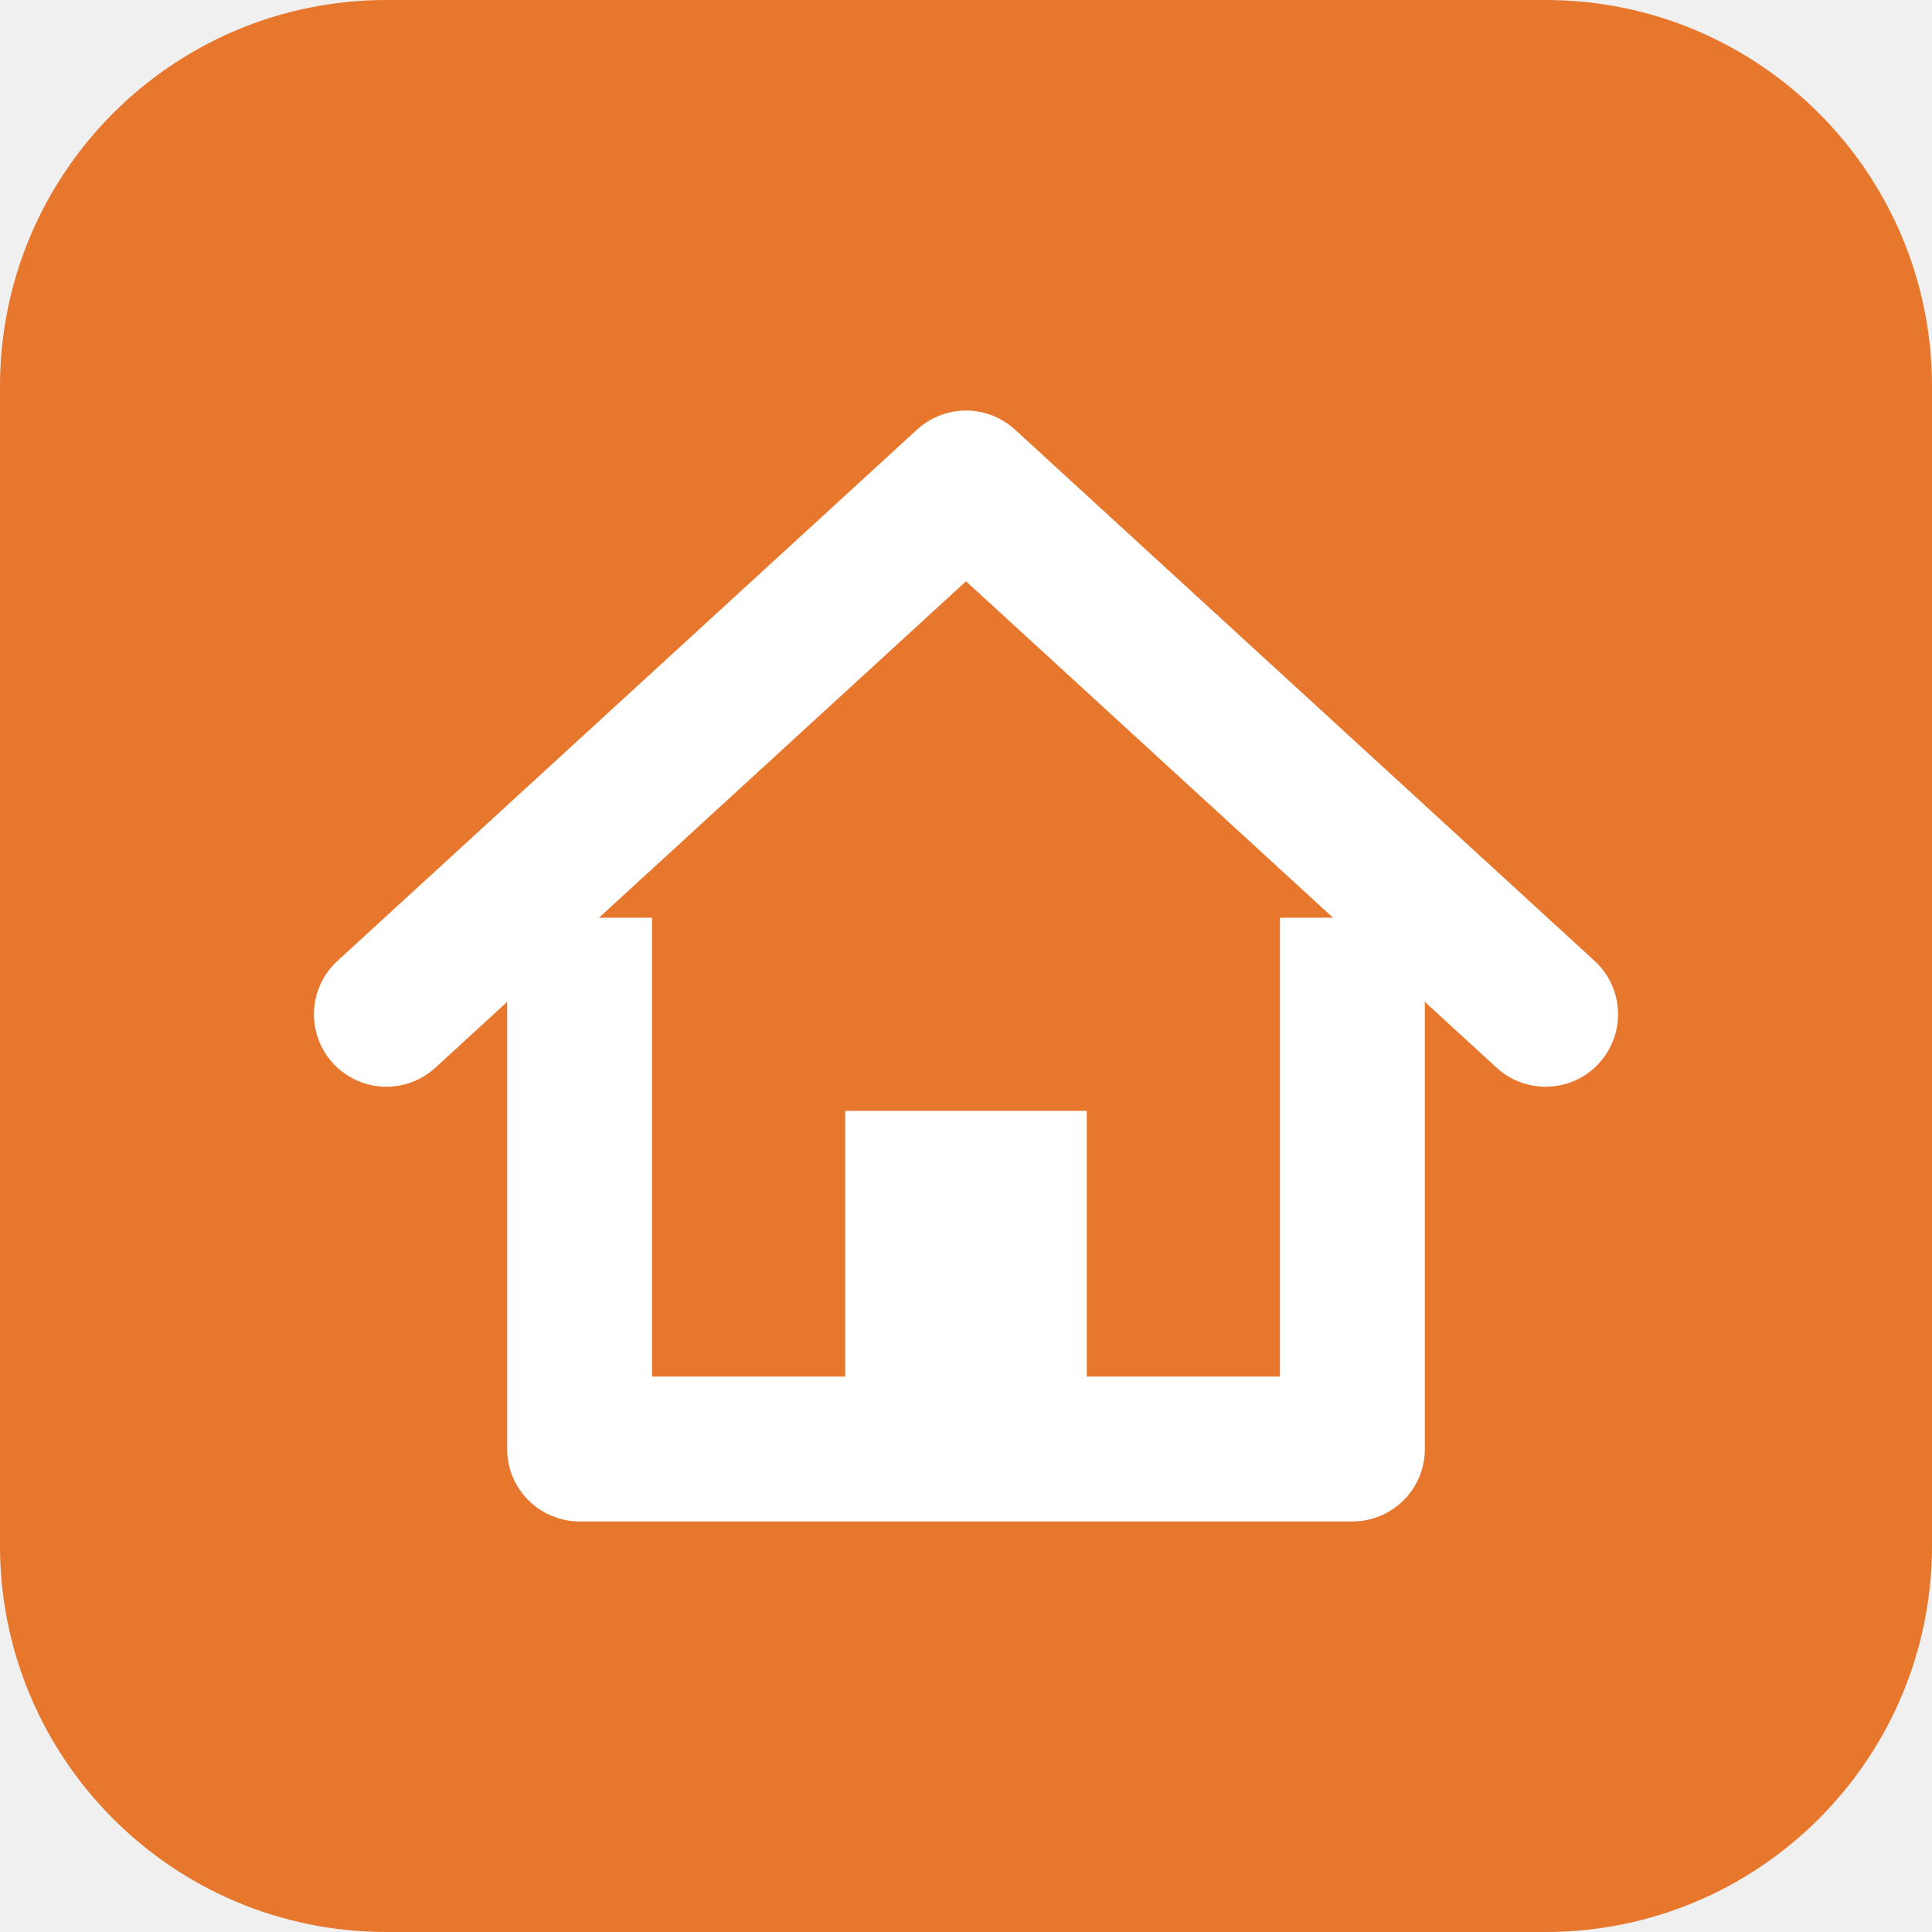
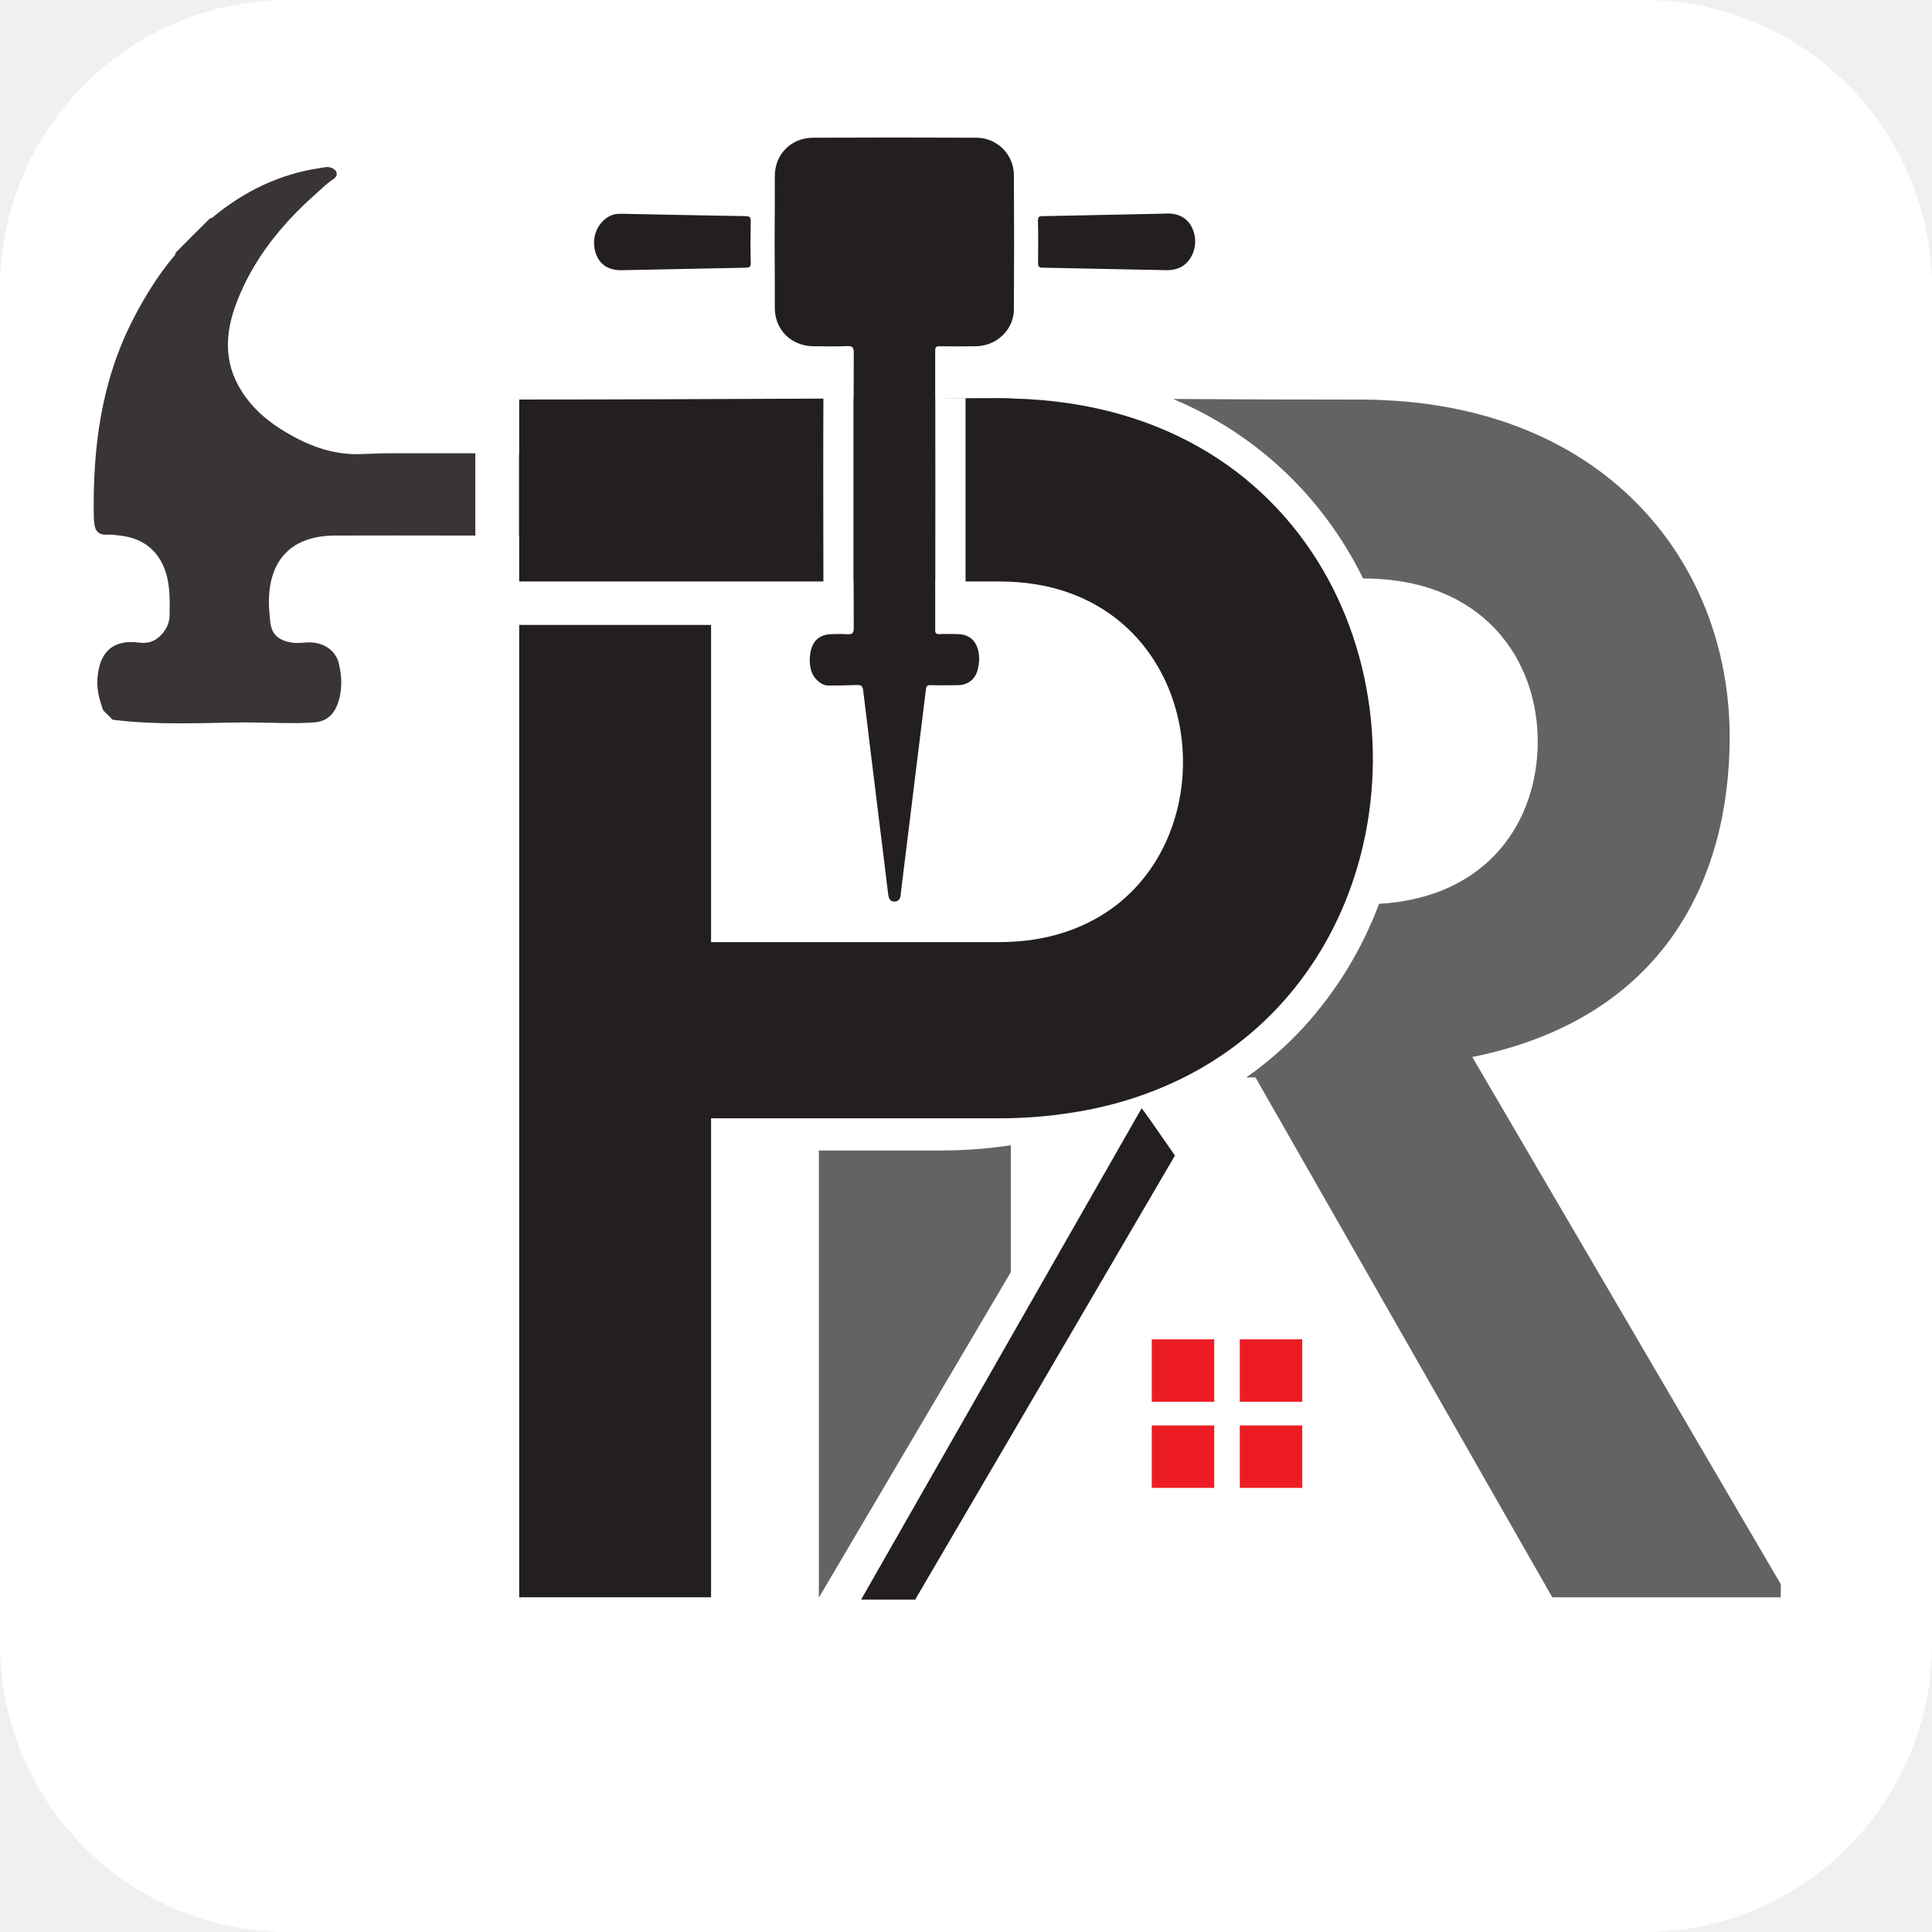
- <svg xmlns="http://www.w3.org/2000/svg" viewBox="0 0 40 40" aria-hidden="true">
-   <rect width="40" height="40" rx="8" fill="#e8772e" />
-   <path d="M8 21 20 10l12 11" fill="none" stroke="#fff" stroke-width="3" stroke-linecap="round" stroke-linejoin="round" />
-   <path d="M12 19v11h16V19" fill="none" stroke="#fff" stroke-width="3" stroke-linejoin="round" />
-   <rect x="17.5" y="23" width="5" height="7" fill="#fff" />
+ <svg xmlns="http://www.w3.org/2000/svg" viewBox="64 28 268 268" width="268" height="268" role="img" aria-label="Petro Remodeling Inc logo">
+   <rect x="64" y="28" width="268" height="268" rx="40" fill="#ffffff" />
+   <path fill-rule="nonzero" fill="#656263" fill-opacity="1" d="M 268.23 174.629 C 295.059 169.199 303.934 149.613 303.934 130.227 C 303.934 105.82 286.391 83.633 253.078 83.43 C 244.289 83.43 235.504 83.402 226.746 83.344 C 239.008 88.539 247.852 97.59 253.078 108.242 C 269.836 108.242 277.309 119.543 277.309 130.871 C 277.309 141.641 270.684 152.473 255.297 153.379 C 252.902 159.742 249.344 165.582 244.758 170.574 C 242.363 173.172 239.738 175.449 236.875 177.461 L 238.16 177.461 L 279.324 249.57 L 311.027 249.57 L 311.027 247.762 Z M 268.23 174.629 " />
+   <path fill-rule="nonzero" fill="#656263" fill-opacity="1" d="M 194.289 187.594 L 177.59 187.594 L 177.59 249.57 L 177.617 249.57 L 204.215 204.469 L 204.215 186.863 C 201.031 187.359 197.703 187.594 194.289 187.594 " />
+   <path fill-rule="nonzero" fill="#231f20" fill-opacity="1" d="M 185.898 83.277 C 184.738 83.277 183.574 83.277 182.414 83.293 L 182.414 108.66 L 193.727 108.66 C 193.727 100.199 193.742 91.719 193.727 83.258 C 191.109 83.258 188.531 83.258 185.898 83.277 M 178.219 83.293 C 164.164 83.348 150.09 83.422 136.02 83.422 L 136.02 108.66 L 178.219 108.66 C 178.199 103.125 178.199 93.719 178.199 93.719 C 178.199 90.23 178.199 86.762 178.219 83.293 M 194.289 83.258 L 197.938 83.258 L 197.938 108.66 L 202.605 108.66 C 206.309 108.66 209.633 109.242 212.52 110.312 C 230.84 117.07 233.02 142.398 218.984 153.457 C 214.863 156.672 209.434 158.688 202.605 158.688 L 162.637 158.688 L 162.637 114.691 L 136.02 114.691 L 136.02 249.57 L 162.637 249.57 L 162.637 183.129 L 202.605 183.129 C 206.074 183.129 209.398 182.855 212.52 182.367 C 218.367 181.492 223.594 179.77 228.207 177.465 C 238.867 172.125 246.277 163.445 250.453 153.457 C 256.445 139.074 255.68 121.988 248.184 108.242 C 240.555 94.297 225.992 83.805 204.441 83.277 C 203.82 83.223 203.223 83.223 202.605 83.223 C 201.043 83.223 199.48 83.223 197.938 83.238 " />
+   <path fill-rule="nonzero" fill="#231f20" fill-opacity="1" d="M 226.984 188.293 L 204.215 227.238 L 191.137 249.57 L 190.961 249.891 L 183.457 249.891 L 183.633 249.57 L 204.215 213.516 L 222.371 181.723 L 223.367 183.098 Z M 226.984 188.293 " />
+   <path fill-rule="nonzero" fill="#393536" fill-opacity="1" d="M 118.203 90.875 L 129.938 90.875 L 129.938 102.289 L 128.07 102.289 C 122.23 102.262 116.363 102.289 110.523 102.289 C 104.598 102.289 101.328 105.5 101.301 111.457 C 101.301 112.359 101.387 113.266 101.477 114.172 C 101.648 115.836 102.438 116.711 104.102 117.062 C 104.922 117.266 105.738 117.18 106.555 117.117 C 108.656 116.973 110.555 118.113 110.992 120.008 C 111.461 121.906 111.52 123.863 110.789 125.762 C 110.234 127.219 109.184 128.098 107.578 128.211 C 106.555 128.27 105.504 128.328 104.453 128.301 C 102.262 128.301 100.102 128.211 97.914 128.211 C 91.812 128.27 85.68 128.621 79.609 127.832 L 78.324 126.547 C 77.738 124.973 77.332 123.367 77.566 121.613 C 77.973 118.23 79.871 116.68 83.316 117.148 C 84.746 117.324 85.77 116.828 86.645 115.746 C 87.172 115.074 87.492 114.316 87.52 113.469 C 87.551 111.602 87.609 109.734 87.141 107.895 C 86.266 104.594 84.047 102.668 80.629 102.289 C 80.047 102.23 79.434 102.113 78.852 102.172 C 77.566 102.23 77.129 101.531 77.07 100.418 C 77.039 100.215 77.012 100.039 77.012 99.836 C 76.836 90.262 78.004 80.949 82.469 72.277 C 84.016 69.27 85.77 66.41 87.93 63.781 C 88.105 63.578 88.367 63.375 88.367 63.051 C 89.941 61.445 91.551 59.84 93.156 58.266 C 93.387 58.293 93.562 58.117 93.711 57.973 C 98 54.469 102.848 52.133 108.363 51.316 C 108.918 51.23 109.445 51.055 110 51.285 C 110.816 51.609 110.965 52.367 110.262 52.836 C 109.387 53.391 108.688 54.117 107.926 54.789 C 103.168 58.992 99.199 63.812 96.863 69.855 C 95.227 74.086 94.965 78.234 97.504 82.234 C 98.879 84.449 100.773 86.145 102.934 87.516 C 106.32 89.648 109.914 91.137 114.027 90.992 C 115.398 90.934 116.801 90.875 118.203 90.875 " />
+   <path fill-rule="nonzero" fill="#231f20" fill-opacity="1" d="M 161.438 90.875 L 161.438 102.348 C 152.973 102.348 144.477 102.316 136.012 102.289 L 136.012 90.875 Z M 161.438 90.875 " />
+   <path fill-rule="nonzero" fill="#231f20" fill-opacity="1" d="M 204.656 55.711 C 204.676 59.578 204.676 63.445 204.656 67.316 L 204.656 67.332 C 204.656 68.551 204.641 69.73 204.641 70.945 C 204.621 72.926 203.422 74.652 201.66 75.504 C 200.898 75.867 200.082 76.031 199.227 76.031 C 197.613 76.051 195.977 76.066 194.359 76.031 C 193.836 76.012 193.727 76.176 193.727 76.684 L 193.727 83.258 C 193.742 91.719 193.727 100.199 193.727 108.66 L 193.727 109.168 C 193.727 111.203 193.742 113.258 193.727 115.289 C 193.707 115.781 193.797 115.996 194.359 115.961 C 195.195 115.906 196.031 115.961 196.867 115.961 C 198.355 115.98 199.355 116.797 199.684 118.23 C 199.918 119.211 199.844 120.176 199.555 121.137 C 199.172 122.297 198.211 123.008 196.957 123.043 C 195.668 123.062 194.379 123.078 193.09 123.043 C 192.617 123.023 192.492 123.207 192.438 123.641 C 191.312 132.793 190.184 141.926 189.059 151.078 C 189.023 151.406 188.969 151.734 188.949 152.078 C 188.914 152.66 188.641 153.078 188.023 153.059 C 187.441 153.039 187.281 152.605 187.207 152.078 C 186.789 148.574 186.355 145.086 185.918 141.582 C 185.191 135.645 184.445 129.707 183.738 123.77 C 183.664 123.188 183.484 123.008 182.922 123.023 C 181.578 123.078 180.234 123.078 178.891 123.098 C 177.891 123.113 176.711 122.008 176.457 120.773 C 176.293 120.012 176.277 119.266 176.422 118.504 C 176.73 116.832 177.746 115.98 179.434 115.961 C 180.145 115.941 180.832 115.926 181.543 115.98 C 182.195 116.016 182.449 115.832 182.43 115.109 C 182.414 112.965 182.414 110.805 182.414 108.66 L 182.414 83.293 C 182.414 81.168 182.414 79.043 182.43 76.922 C 182.43 76.23 182.27 75.996 181.559 76.012 C 179.996 76.066 178.438 76.051 176.855 76.031 C 173.805 76.012 171.5 73.797 171.48 70.746 C 171.48 69.621 171.465 68.496 171.48 67.371 L 171.48 67.352 C 171.445 63.484 171.445 59.652 171.48 55.785 C 171.465 54.641 171.48 53.496 171.48 52.371 C 171.5 49.355 173.77 47.121 176.785 47.105 C 184.34 47.07 191.891 47.07 199.445 47.105 C 202.262 47.105 204.602 49.375 204.641 52.227 C 204.641 53.387 204.656 54.551 204.656 55.711 " />
+   <path fill-rule="nonzero" fill="#231f20" fill-opacity="1" d="M 227.719 65.098 C 227.137 65.355 226.555 65.48 225.918 65.48 C 220.238 65.355 214.555 65.246 208.852 65.137 L 208.633 65.137 C 208.105 65.137 207.996 64.918 207.996 64.445 C 208.016 62.484 208.035 60.523 207.98 58.562 C 207.98 57.965 208.289 57.98 208.723 57.98 L 208.852 57.98 C 214.117 57.871 219.363 57.762 224.648 57.656 C 225.121 57.656 225.594 57.617 226.066 57.617 C 227.953 57.637 229.242 58.672 229.68 60.504 C 230.113 62.34 229.262 64.336 227.719 65.098 " />
+   <path fill-rule="nonzero" fill="#231f20" fill-opacity="1" d="M 168.141 64.445 C 168.16 65.102 167.867 65.137 167.359 65.137 L 167.27 65.137 C 161.875 65.246 156.465 65.355 151.09 65.465 C 150.801 65.48 150.527 65.48 150.238 65.48 C 148.238 65.516 146.934 64.535 146.516 62.684 C 146.078 60.762 146.949 58.762 148.641 57.945 C 149.074 57.711 149.621 57.637 150.184 57.656 C 155.883 57.766 161.586 57.891 167.27 57.98 L 167.469 57.98 C 167.977 58 168.141 58.145 168.141 58.652 C 168.105 60.578 168.086 62.52 168.141 64.445 " />
+   <path fill-rule="nonzero" fill="#ed1c24" fill-opacity="1" d="M 232.43 222.449 L 223.77 222.449 L 223.77 213.789 L 232.43 213.789 Z M 232.43 222.449 " />
+   <path fill-rule="nonzero" fill="#ed1c24" fill-opacity="1" d="M 244.641 222.449 L 235.98 222.449 L 235.98 213.789 L 244.641 213.789 Z M 244.641 222.449 " />
+   <path fill-rule="nonzero" fill="#ed1c24" fill-opacity="1" d="M 232.43 234.395 L 223.77 234.395 L 223.77 225.734 L 232.43 225.734 Z M 232.43 234.395 " />
+   <path fill-rule="nonzero" fill="#ed1c24" fill-opacity="1" d="M 244.641 234.395 L 235.98 234.395 L 235.98 225.734 L 244.641 225.734 Z M 244.641 234.395 " />
</svg>
